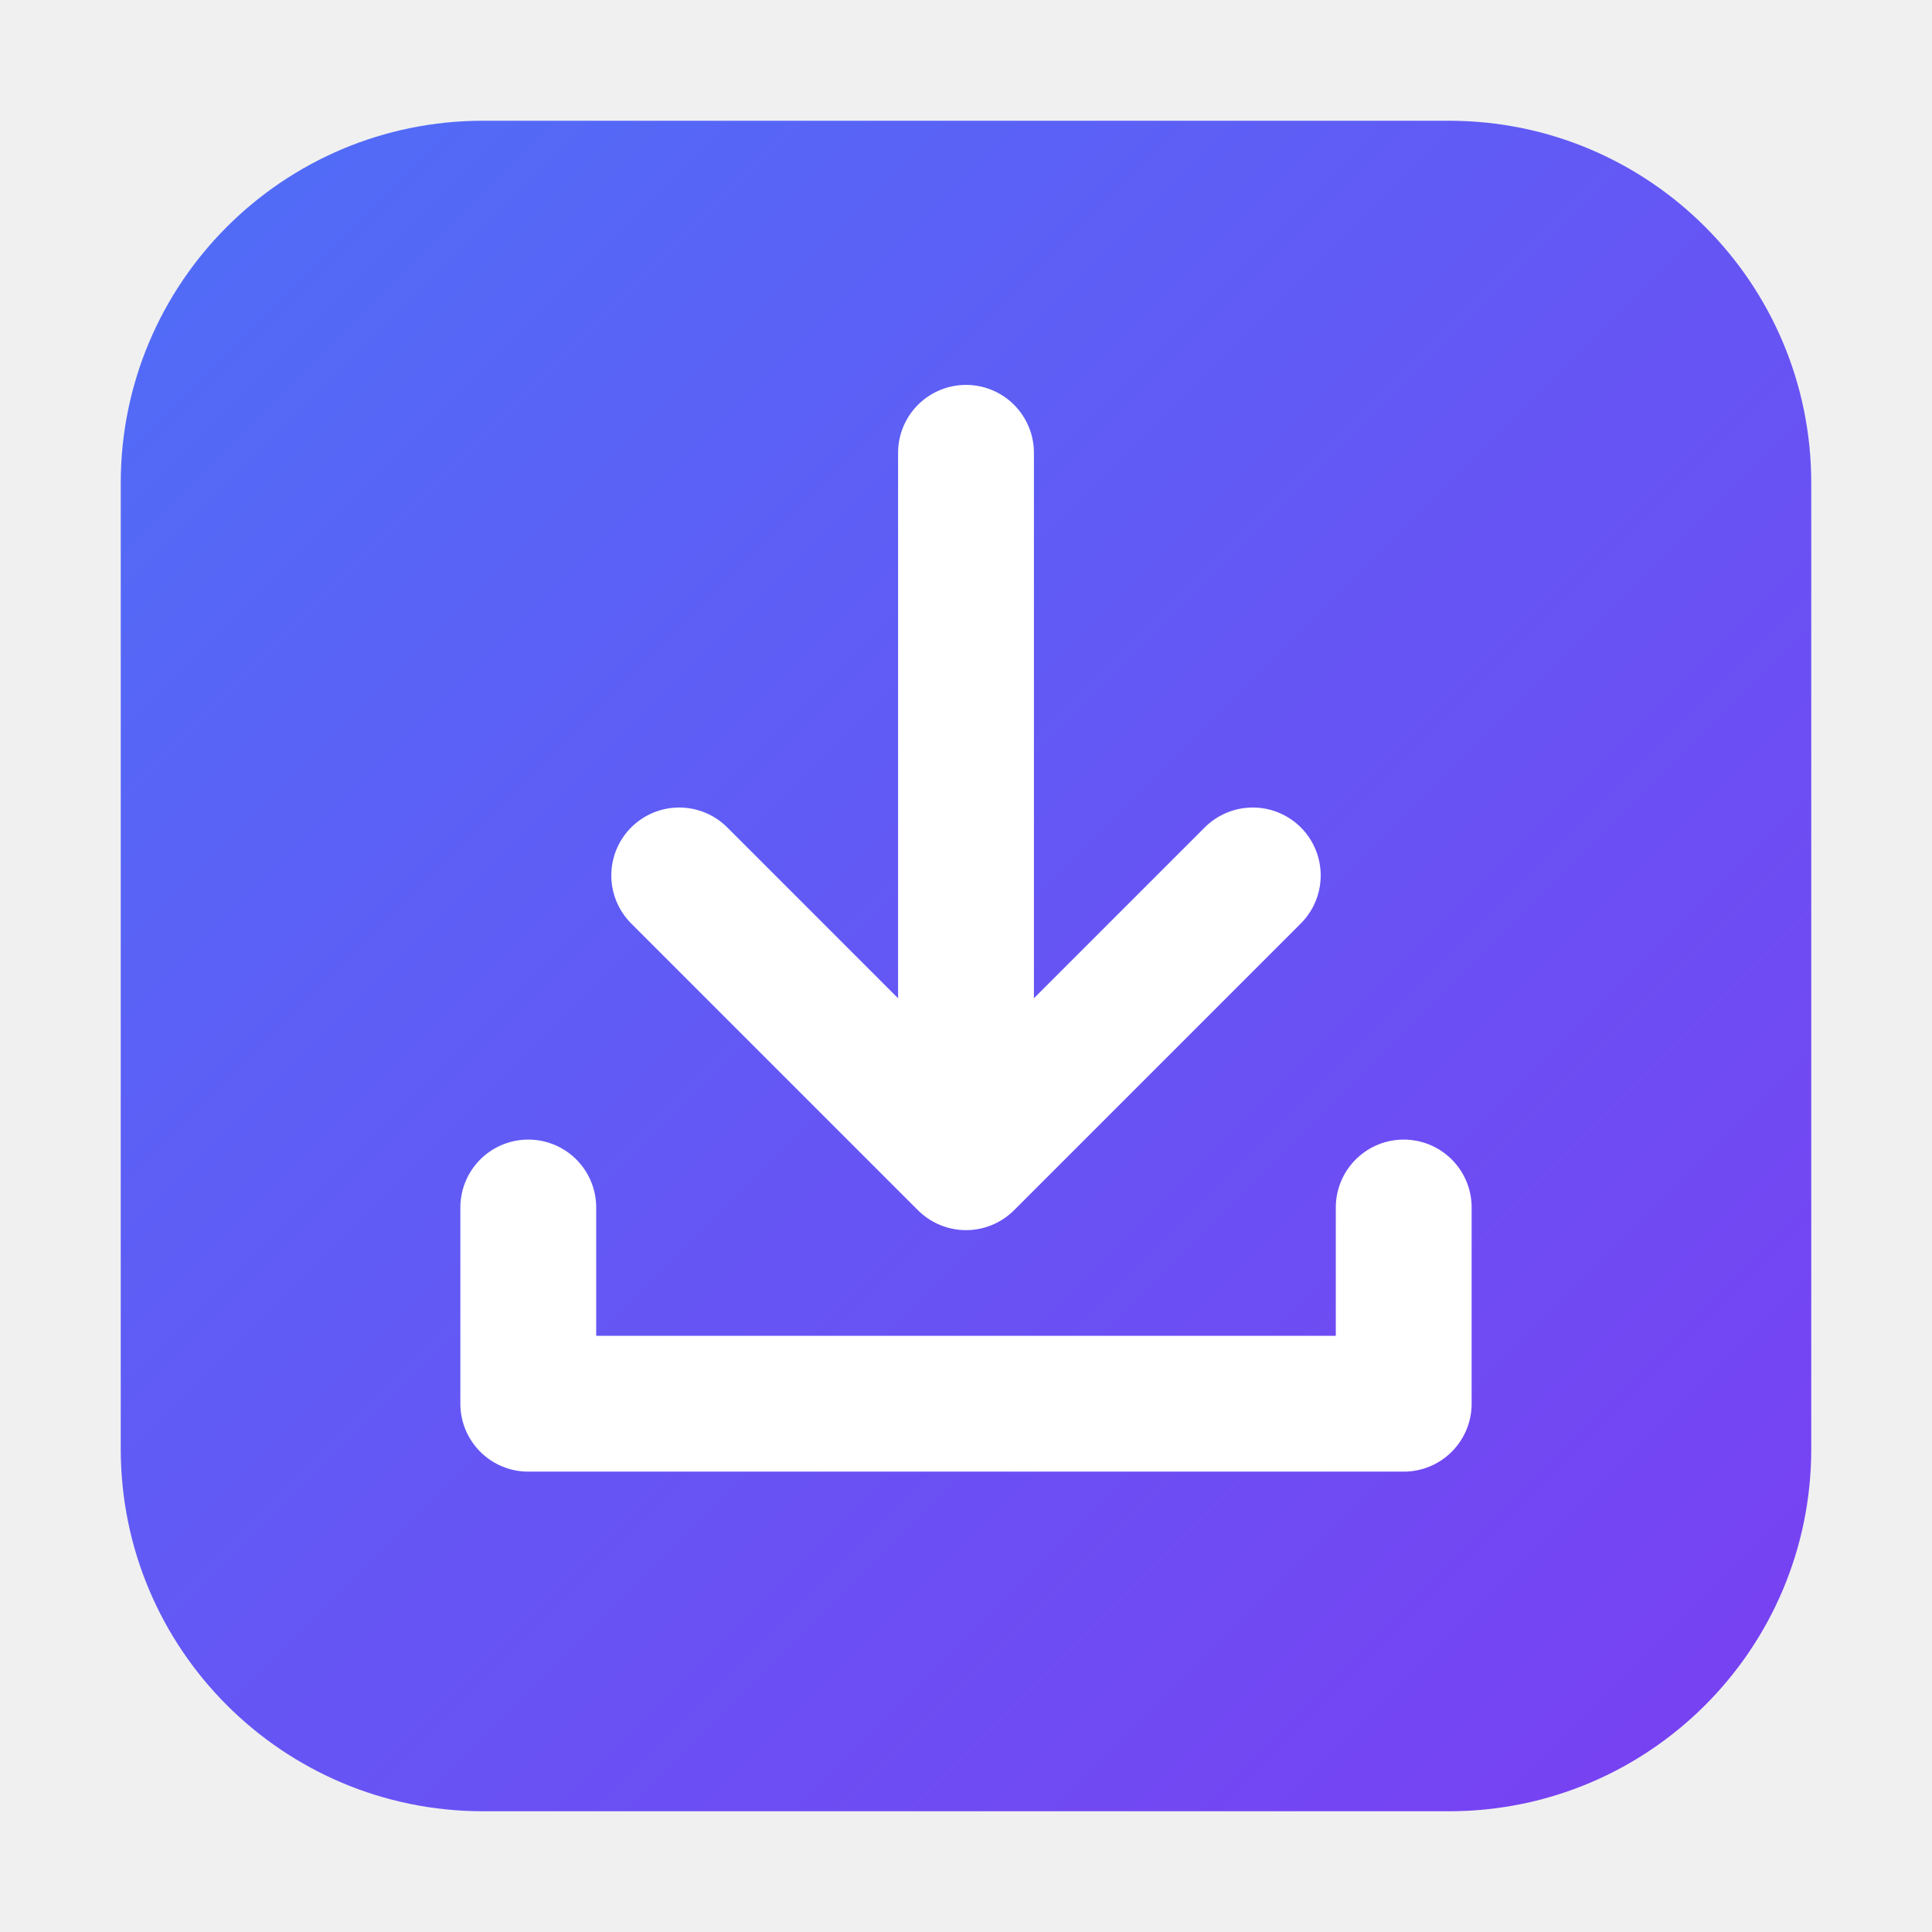
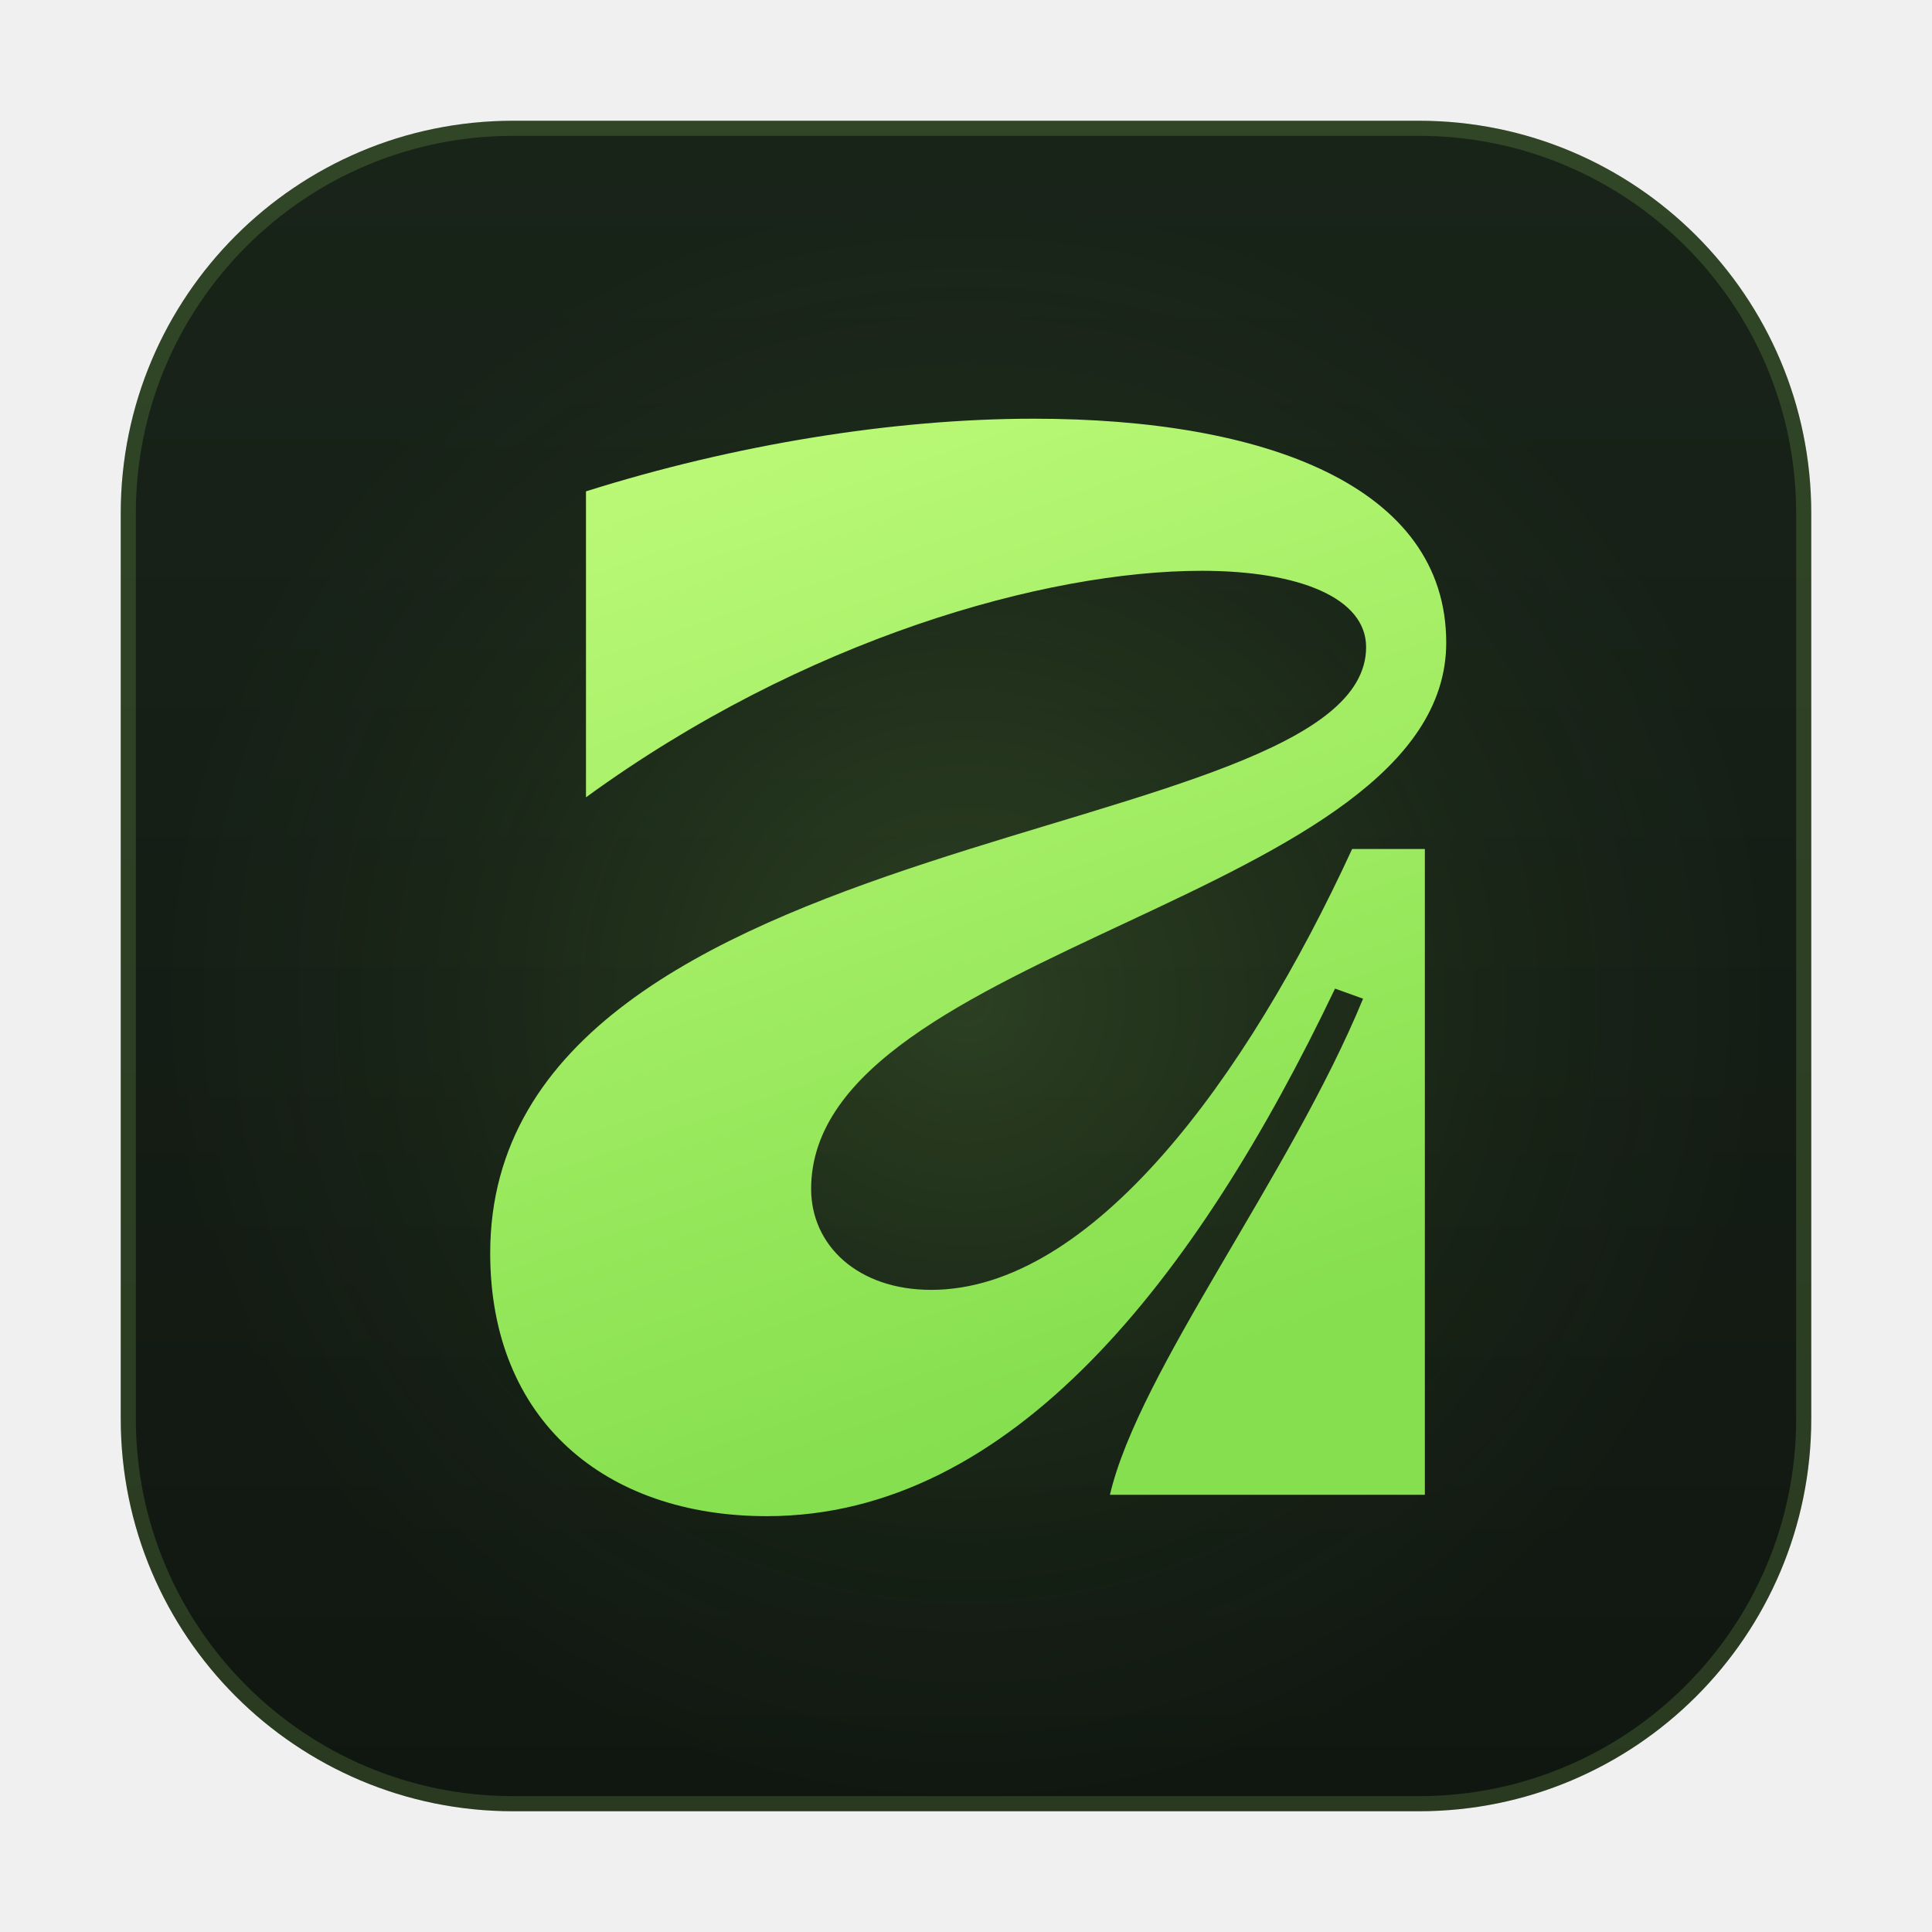
<svg xmlns="http://www.w3.org/2000/svg" width="256" height="256" viewBox="0 0 256 256">
  <defs>
-     <linearGradient id="bg" x1="0" y1="0" x2="1" y2="1">
-       <stop offset="0" stop-color="#4f6ef7" />
-       <stop offset="1" stop-color="#7a3ff2" />
+     <linearGradient id="tile-bg" x1="0" y1="0" x2="0" y2="1">
+       <stop offset="0%" stop-color="#192419" />
+       <stop offset="100%" stop-color="#101711" />
+     </linearGradient>
+     <radialGradient id="tile-glow" cx="50%" cy="52%" r="48%">
+       <stop offset="0%" stop-color="#A8F568" stop-opacity="0.16" />
+       <stop offset="65%" stop-color="#8BE04E" stop-opacity="0.04" />
+       <stop offset="100%" stop-color="#8BE04E" stop-opacity="0" />
+     </radialGradient>
+     <linearGradient id="mark-grad" x1="0" y1="0" x2="0.3" y2="1">
+       <stop offset="0%" stop-color="#BFFB7A" />
+       <stop offset="100%" stop-color="#85DF4E" />
    </linearGradient>
  </defs>
-   <rect x="16" y="16" width="224" height="224" rx="48" fill="url(#bg)" />
-   <g fill="none" stroke="#fff" stroke-width="18" stroke-linecap="round" stroke-linejoin="round">
-     <path d="M128 60v92" />
-     <path d="M90 116l38 38 38-38" />
-     <path d="M70 160v26h116v-26" />
+   <rect x="16" y="16" width="224" height="224" rx="52" fill="url(#tile-bg)" />
+   <rect x="16" y="16" width="224" height="224" rx="52" fill="url(#tile-glow)" />
+   <rect x="17" y="17" width="222" height="222" rx="51" fill="none" stroke="rgba(180,248,114,0.16)" stroke-width="2" />
+   <g transform="translate(18 16) scale(0.9333333)">
+     <path d="M112.908,165.979c-10.413,0 -17.037,-6.317 -17.037,-14.329c0,-34.287 90.164,-41.151 90.164,-77.563c0,-22.213 -25.731,-31.787 -58.577,-31.787c-19.98,0 -42.571,3.698 -63.552,10.315l0,43.438c30.919,-22.52 65.272,-32.16 87.4,-32.16c13.914,0 23.355,3.882 23.355,10.838c0,28.658 -124.353,24.117 -124.353,86.042c0,23.736 16.321,37.335 39.283,37.335c34.732,0 61.003,-33.753 80.657,-74.897l3.982,1.43c-10.351,25.143 -31.771,52.712 -35.943,70.434l44.715,0l0,-91.685l-10.327,0c-14.99,32.574 -36.957,62.59 -59.767,62.59" fill="url(#mark-grad)" />
  </g>
</svg>
